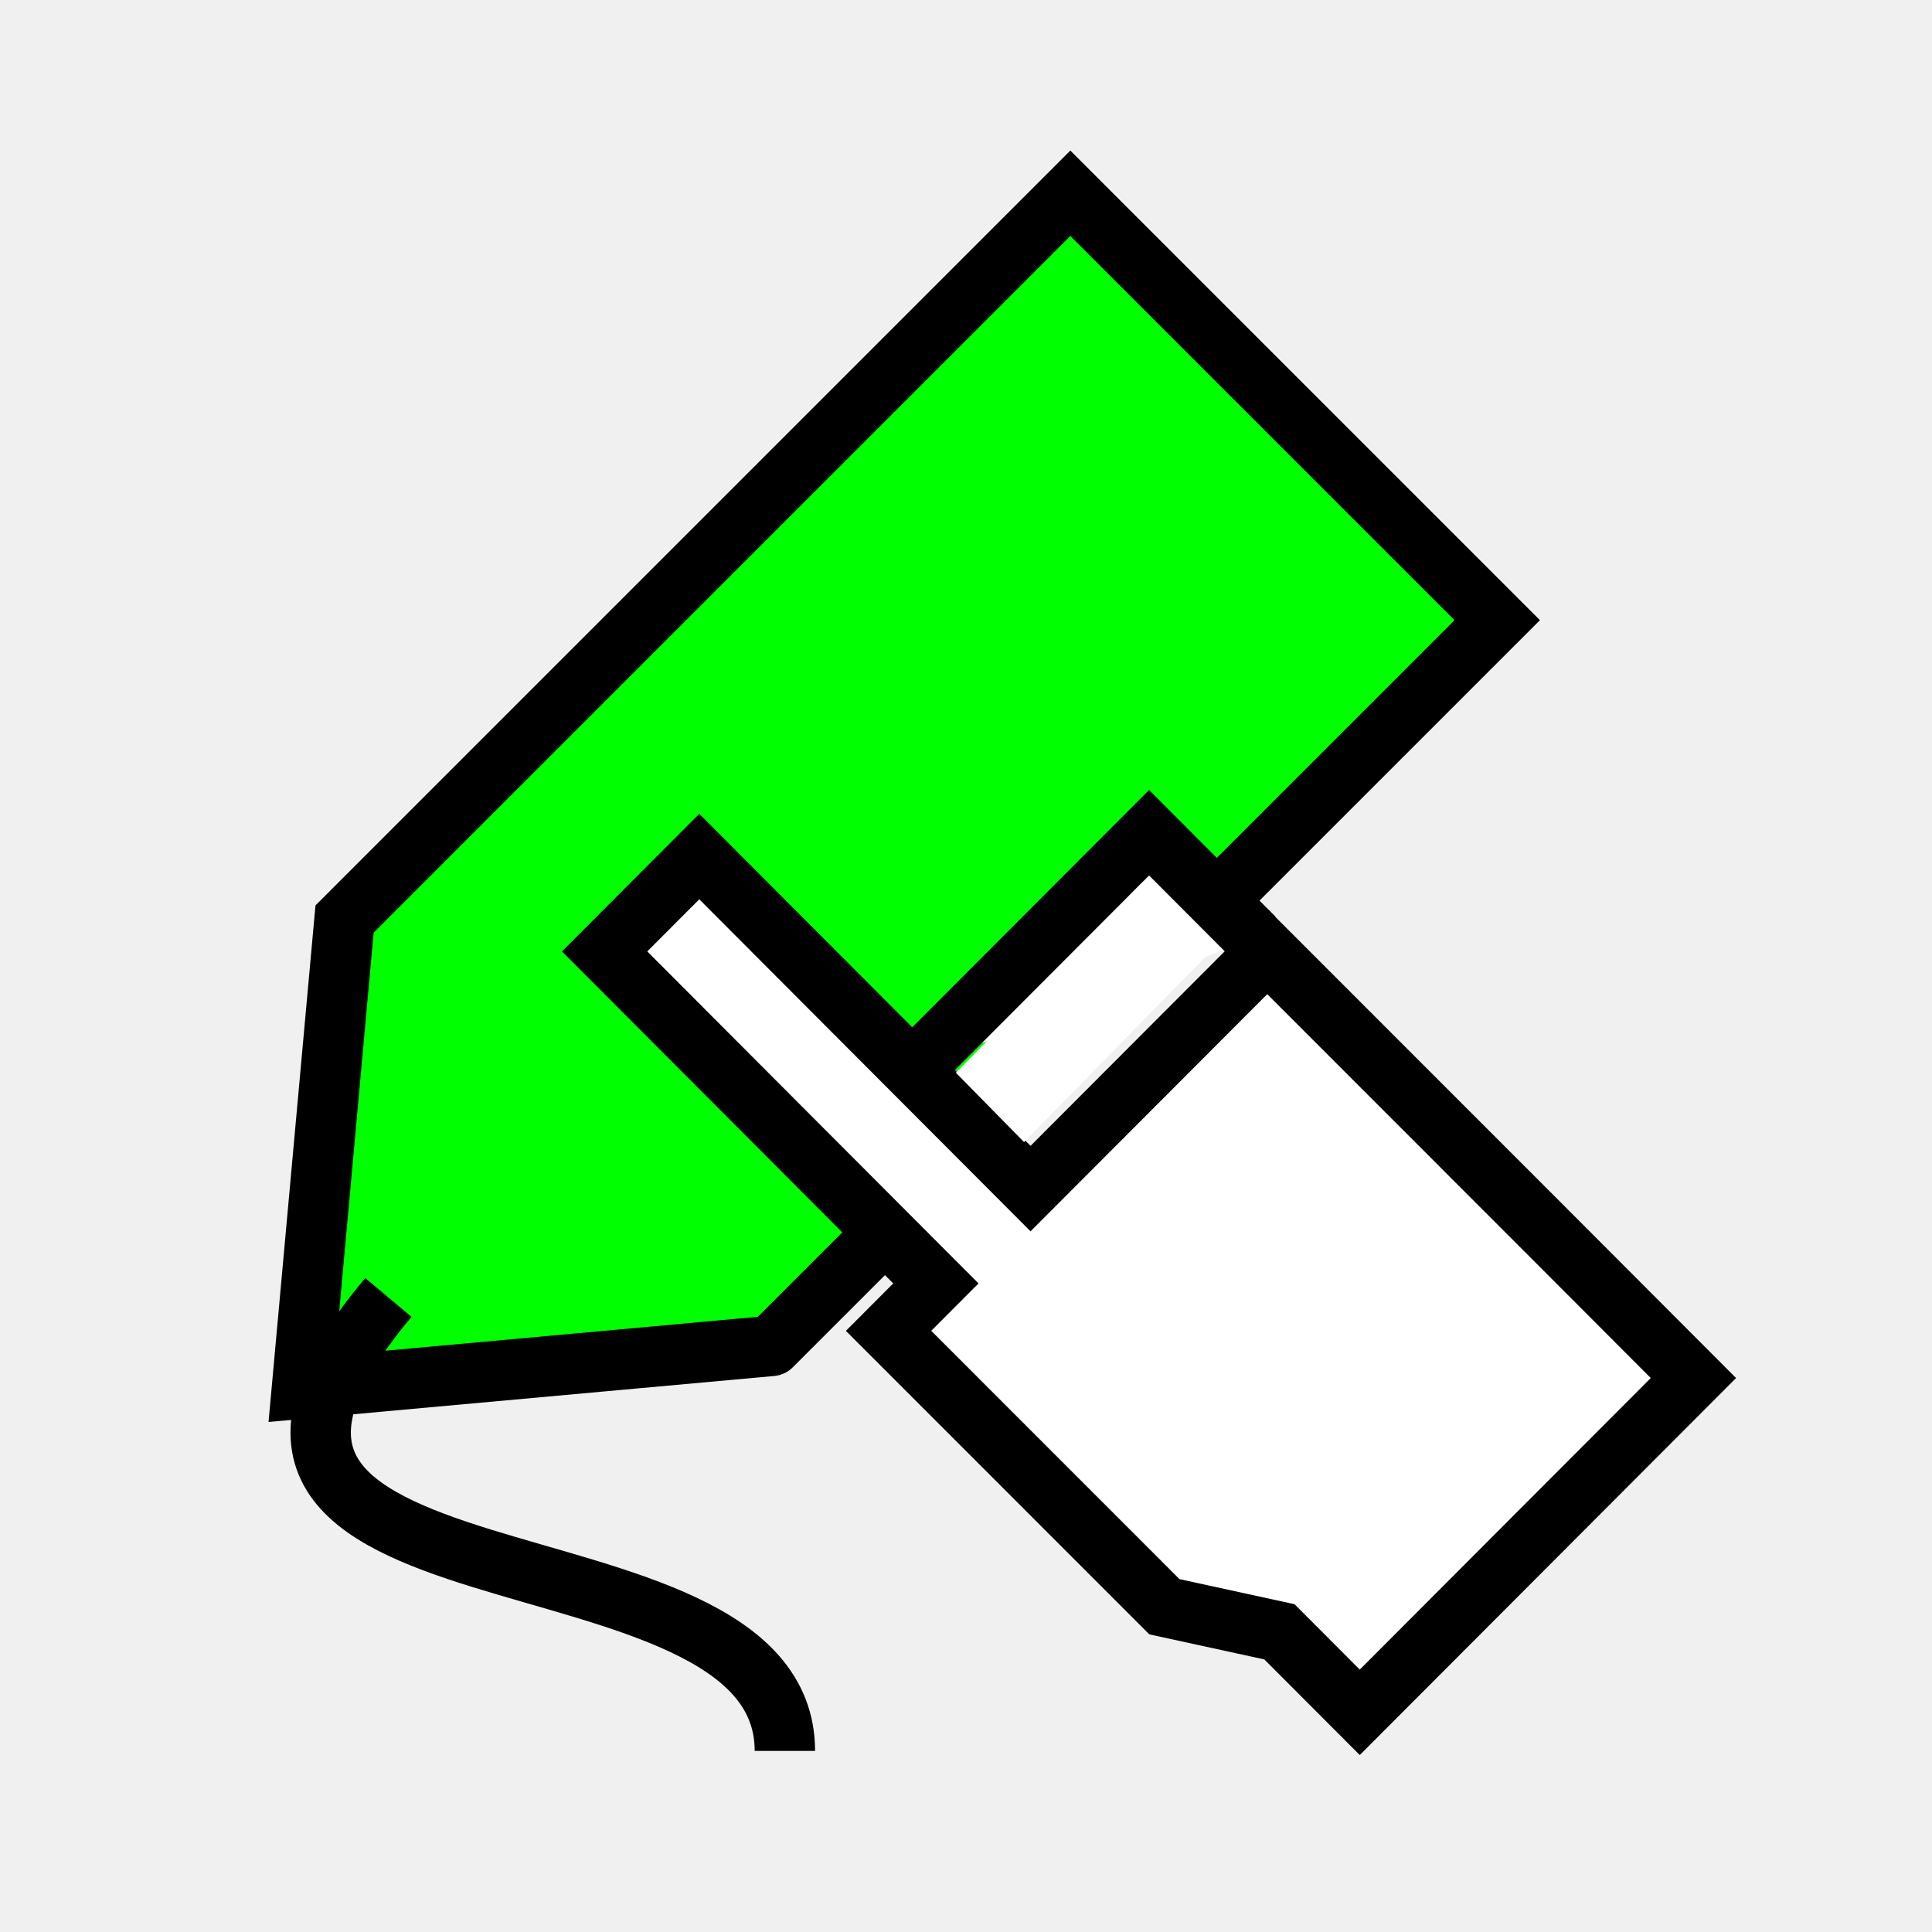
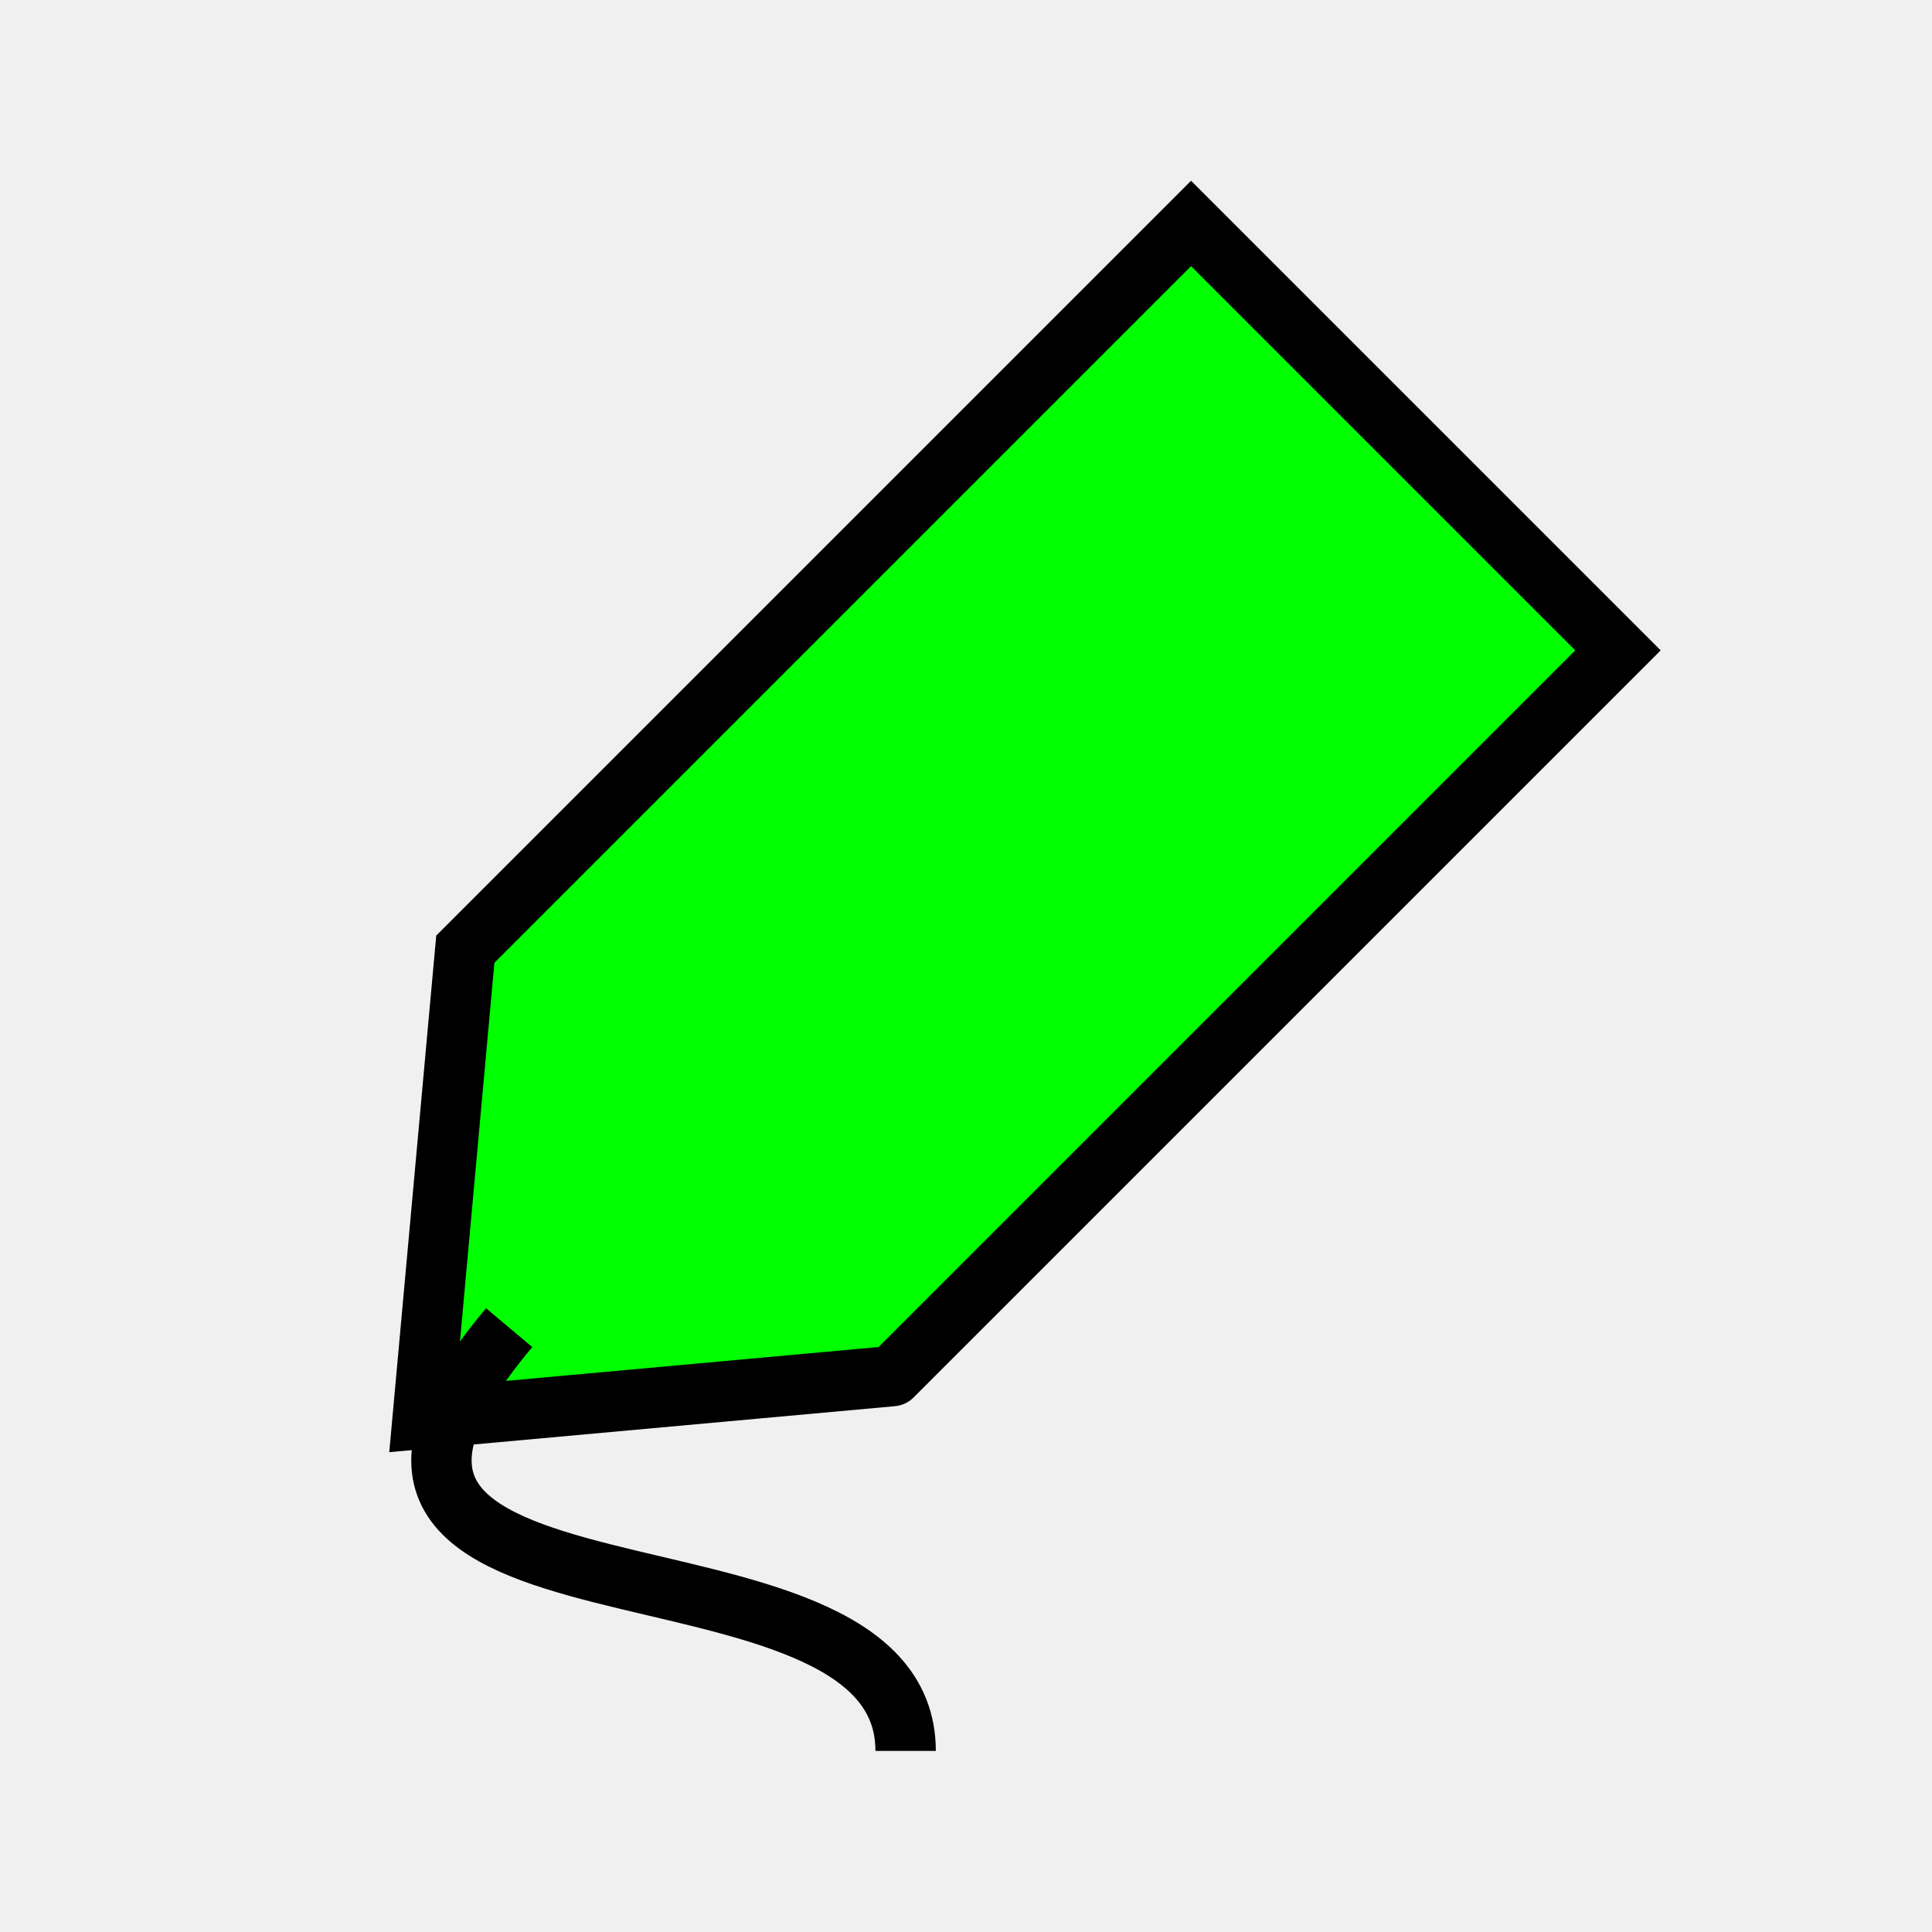
<svg xmlns="http://www.w3.org/2000/svg" width="256" height="256" viewBox="0 0 72.249 72.249" id="svg4295" version="1.1">
  <defs id="defs4323" />
-   <g id="g4766">
-     <path id="path4148" d="M 28.85,50.332 55.991,23.192 40.026,7.227 12.885,34.368 11.289,51.929 28.85,50.332" style="fill:#00ff00;fill-rule:evenodd;stroke:#000000;stroke-width:2.258;stroke-linecap:round;stroke-linejoin:miter;stroke-miterlimit:4;stroke-dasharray:none;stroke-opacity:1" />
-     <g id="g4761">
-       <path style="fill:#ffffff;fill-opacity:1;fill-rule:evenodd;stroke:#000000;stroke-width:2.258;stroke-linecap:butt;stroke-linejoin:miter;stroke-miterlimit:4;stroke-dasharray:none;stroke-opacity:1" d="m 50.85,64.034 -3.005,-3.011 -4.301,-0.937 -10.315,-10.318 1.769,-1.773 -12.388,-12.416 3.54,-3.547 12.388,12.416 8.851,-8.867 10.315,10.318 5.623,5.634 z" id="path4777" />
-       <path style="fill:#ffffff;fill-opacity:1;fill-rule:evenodd;stroke:#000000;stroke-width:2.258;stroke-linecap:butt;stroke-linejoin:miter;stroke-miterlimit:4;stroke-dasharray:none;stroke-opacity:1" d="m 34.12,40.008 8.851,-8.867 3.927,3.935" id="path4779" />
-       <path style="opacity:1;fill:#ffffff;fill-opacity:1;fill-rule:nonzero;stroke:#000000;stroke-width:0;stroke-linecap:butt;stroke-linejoin:miter;stroke-miterlimit:4;stroke-dasharray:none;stroke-opacity:1" d="m 41.769,39.163 3.473,-3.547 -1.272,-1.298 -1.272,-1.298 -3.476,3.548 -3.476,3.548 1.275,1.297 1.275,1.297 3.473,-3.547 z" id="path4799" />
-     </g>
-     <path id="path4154" d="M 14.524,48.52 C 4.074,60.96 29.351,56.444 29.351,65.476" style="fill:none;fill-rule:evenodd;stroke:#000000;stroke-width:2.258;stroke-linecap:butt;stroke-linejoin:miter;stroke-opacity:1;stroke-miterlimit:4;stroke-dasharray:none" />
+   <g id="g4780">
+     <path id="path4148" d="M 33.366,51.461 60.506,24.321 44.541,8.356 17.401,35.496 15.804,53.058 33.366,51.461" style="fill:#00ff00;fill-rule:evenodd;stroke:#000000;stroke-width:2.258;stroke-linecap:round;stroke-linejoin:miter;stroke-miterlimit:4;stroke-dasharray:none;stroke-opacity:1" />
+     <path id="path4154" d="M 19.04,49.649 C 8.59,62.089 33.867,56.444 33.867,65.476" style="fill:none;fill-rule:evenodd;stroke:#000000;stroke-width:2.258;stroke-linecap:butt;stroke-linejoin:miter;stroke-miterlimit:4;stroke-dasharray:none;stroke-opacity:1" />
  </g>
</svg>
